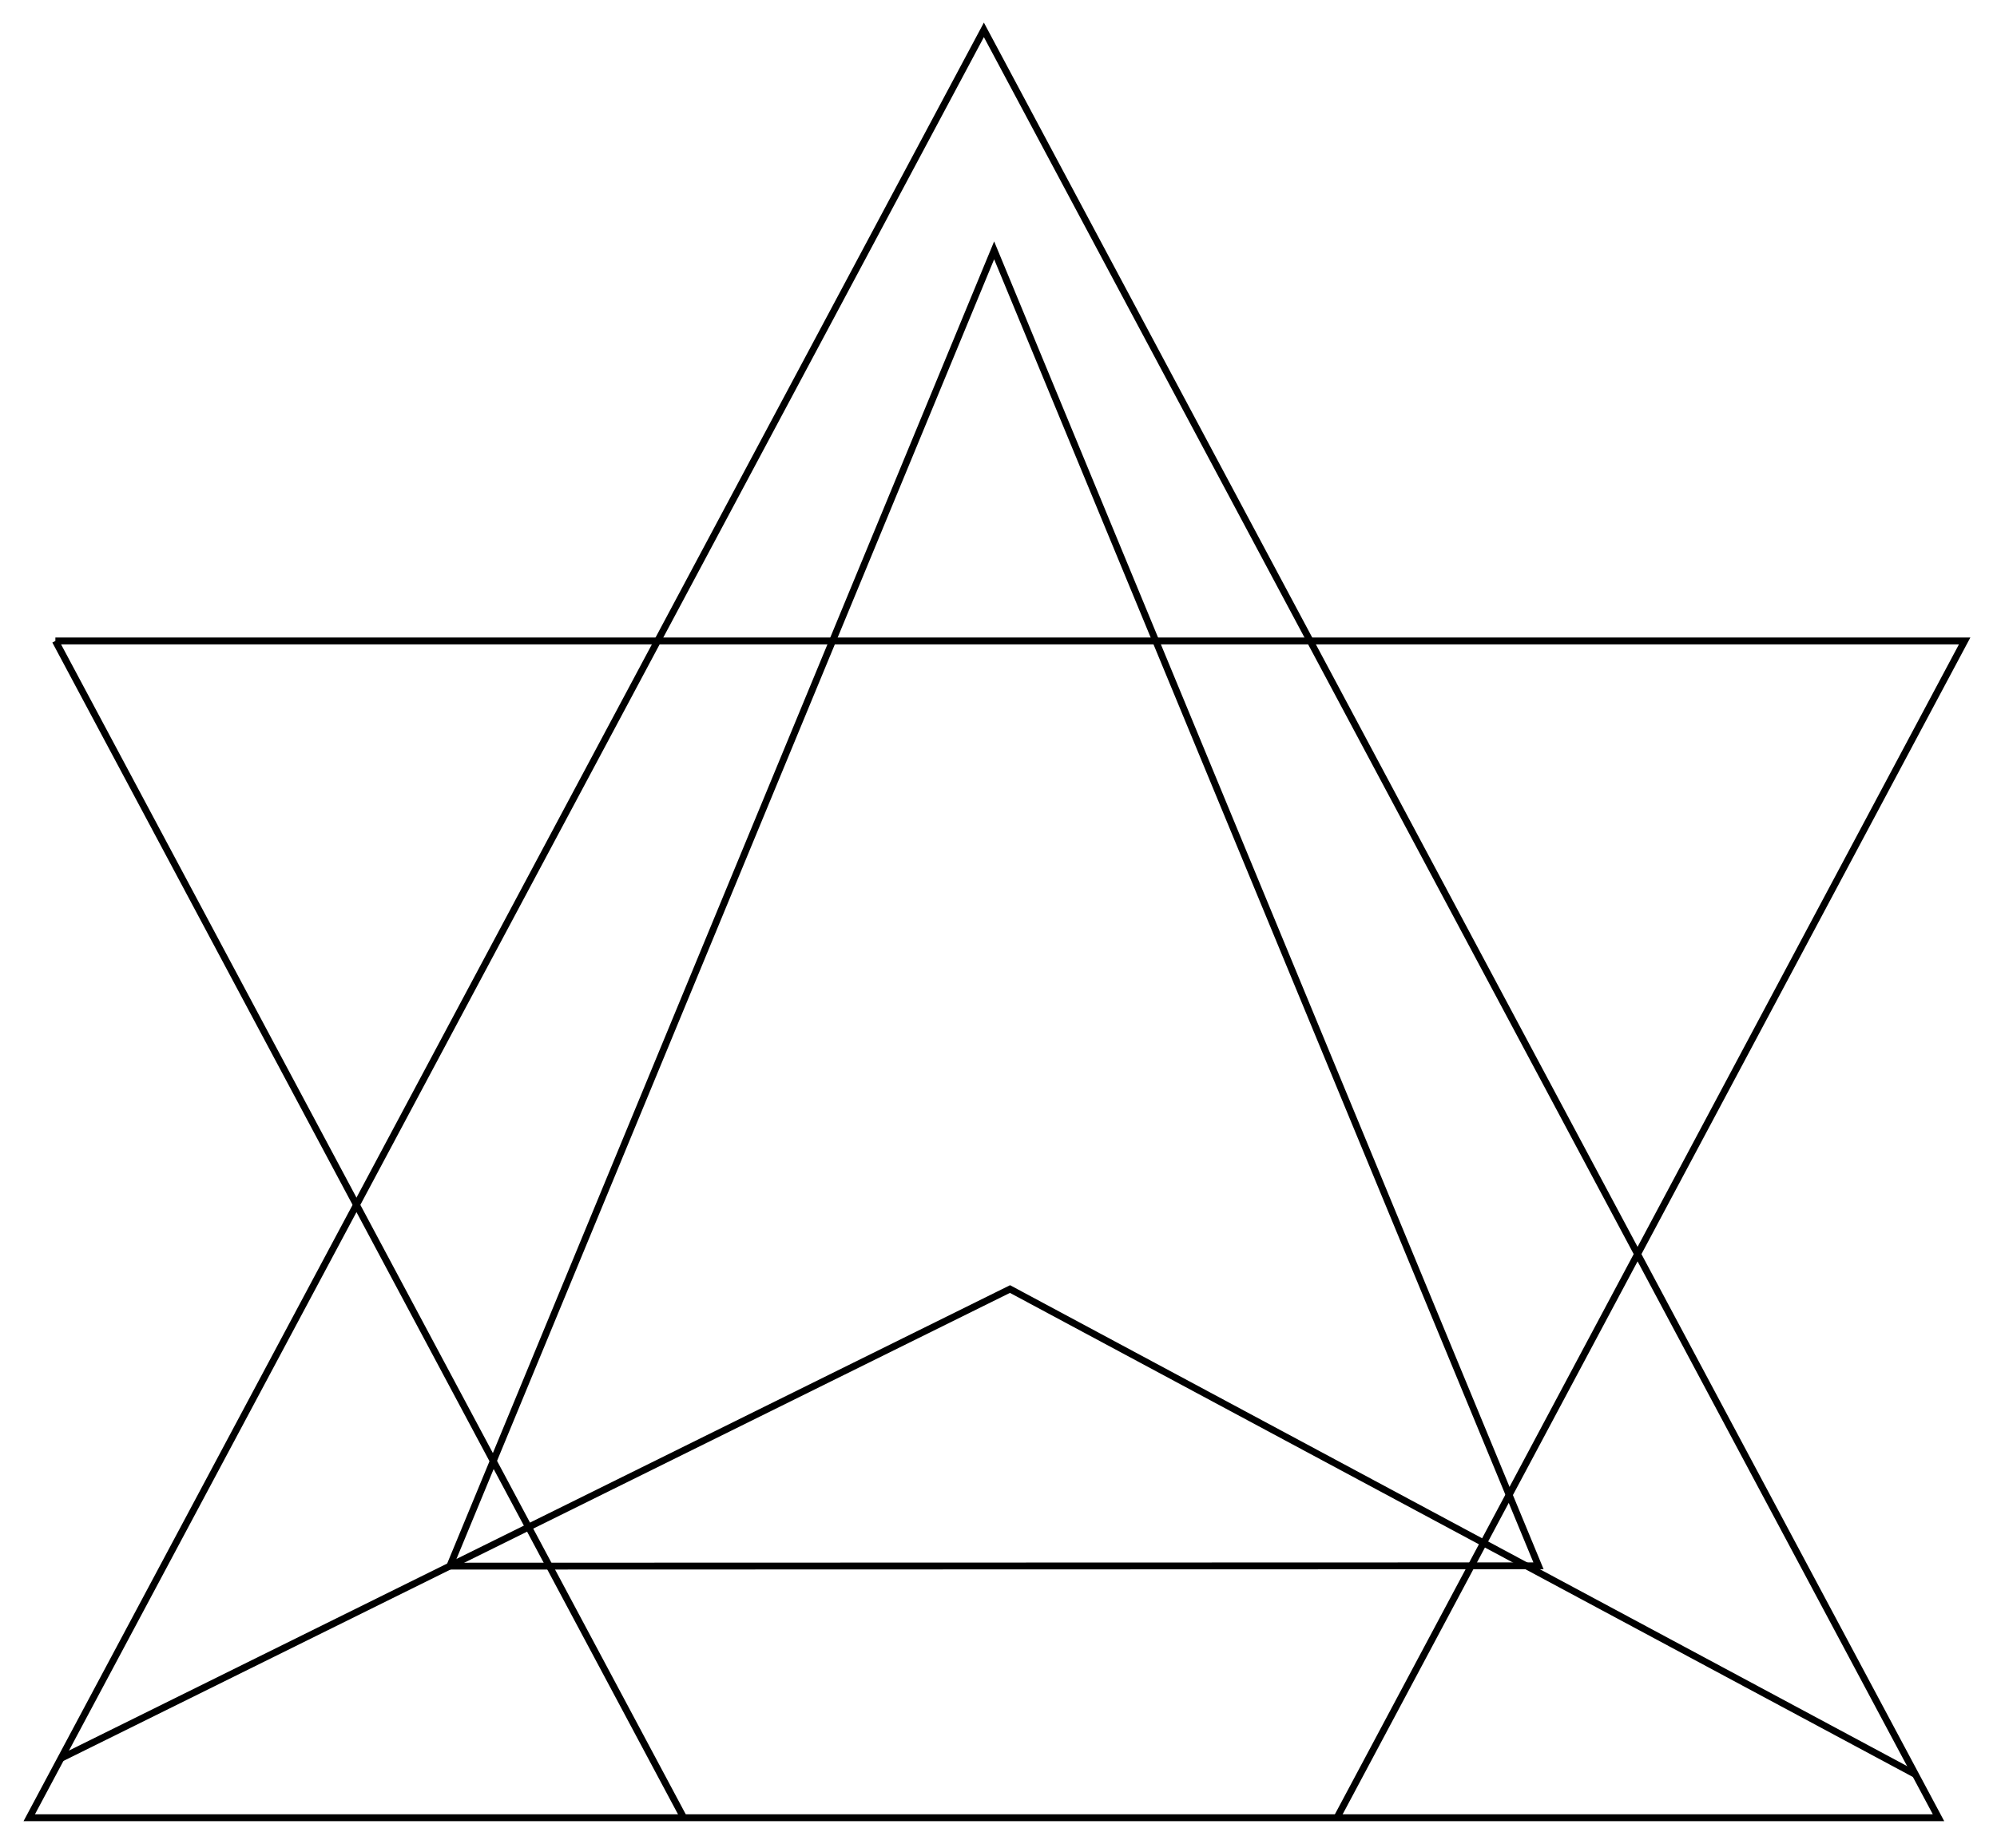
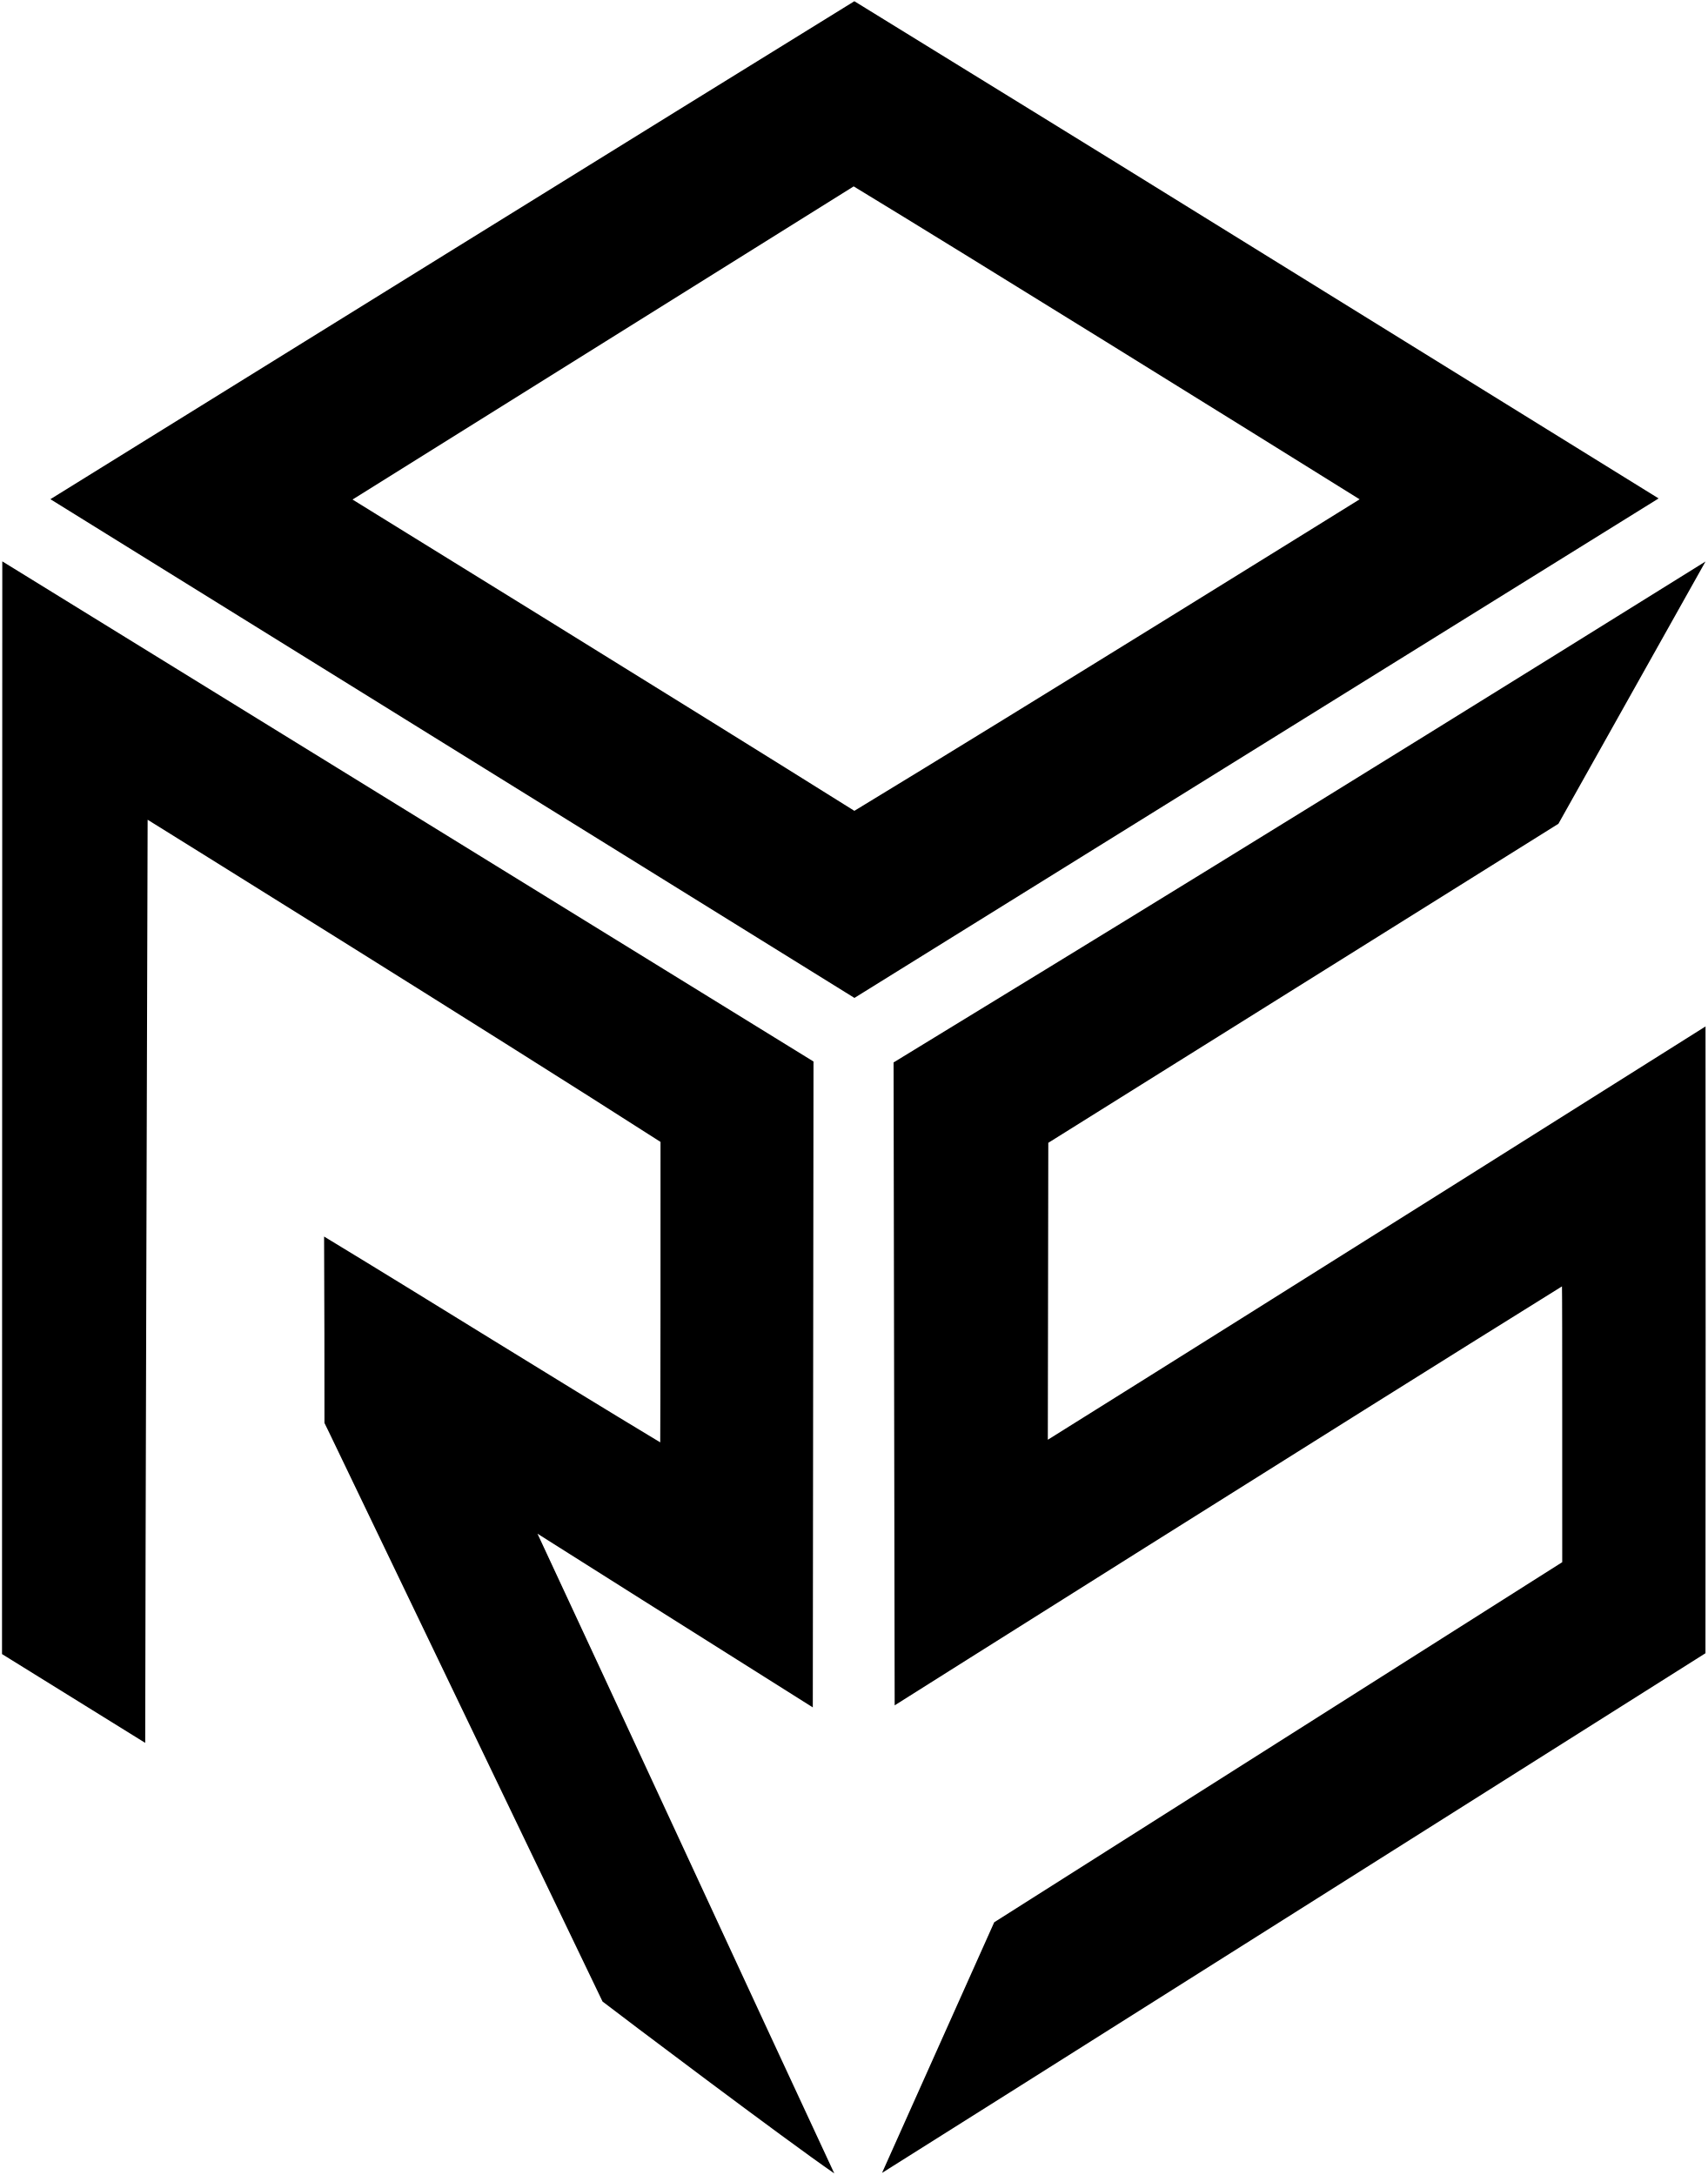
- <svg xmlns="http://www.w3.org/2000/svg" viewBox="219 243 642 594" fill="none" stroke="currentColor" stroke-width="2.2" stroke-miterlimit="10">
-   <path d="M535.3 252.6L842.2 827.5L228.4 827.5Z" />
-   <path d="M236.8 449.1L850.6 449.1L648.8 827.5M438.8 827.5L236.8 449.1" />
-   <path d="M538.6 323.5L713.6 746.5L363.6 746.6Z" />
-   <path d="M238.6 808.4L543.7 657.5L834.8 813.6" />
+ <svg xmlns="http://www.w3.org/2000/svg" viewBox="635.5 467.5 1229 1566">
+   <g fill="#000000">
+     <path d="M1221.16,1231.79c0,30.44-.51,432.6-.51,465.03-65.44-41.12-198.2-125.06-198.2-125.06,52.37,112.19,160.18,345.76,213.67,460.59-35.06-24.11-153.84-113.69-166.84-123.75l-197-410.04s-3.2-6.53-3.2-6.53c.07-41.58-.09-85.48-.26-134.22,79.26,48.07,162.44,100.31,241.99,148.19.16-8.9.29-177.72.21-216.32-120.92-77.6-369.24-231.97-369.24-231.97,0,0-1.74,587.42-1.74,664.66l-103.09-63.94c0-32.83.2-768.71.2-786.75M1760.18,1592.27c-.07-35.83.11-190.23-.19-198.57-159.48,99.17-480.4,301.65-480.4,301.65,0,0-.69-392.97-.79-462.89,144.34-88.2,276.76-169,584.53-360.68l-105.89,188.83-367.25,229.72s-.34,185.23-.34,213.79c154.27-96.38,473.5-297.59,473.5-297.59.12,112.51.1,338.86-.05,451.3-35.29,22.26-580.23,366.49-592.81,374.17l80.76-180.46M1379.46,547.81,1442.92,586.97c128.37,79.52,386.65,239.4,386.65,239.4l-578.94,359.63-578.85-359.08c131.29-81.45,451.16-279.82,578.79-358.54M889.29,827.17s241.76,149.22,361.29,224.13c120.3-72.98,363.75-224.29,363.75-224.29-84.62-52.74-281.13-174.85-364.25-225.31" />
+   </g>
</svg>
